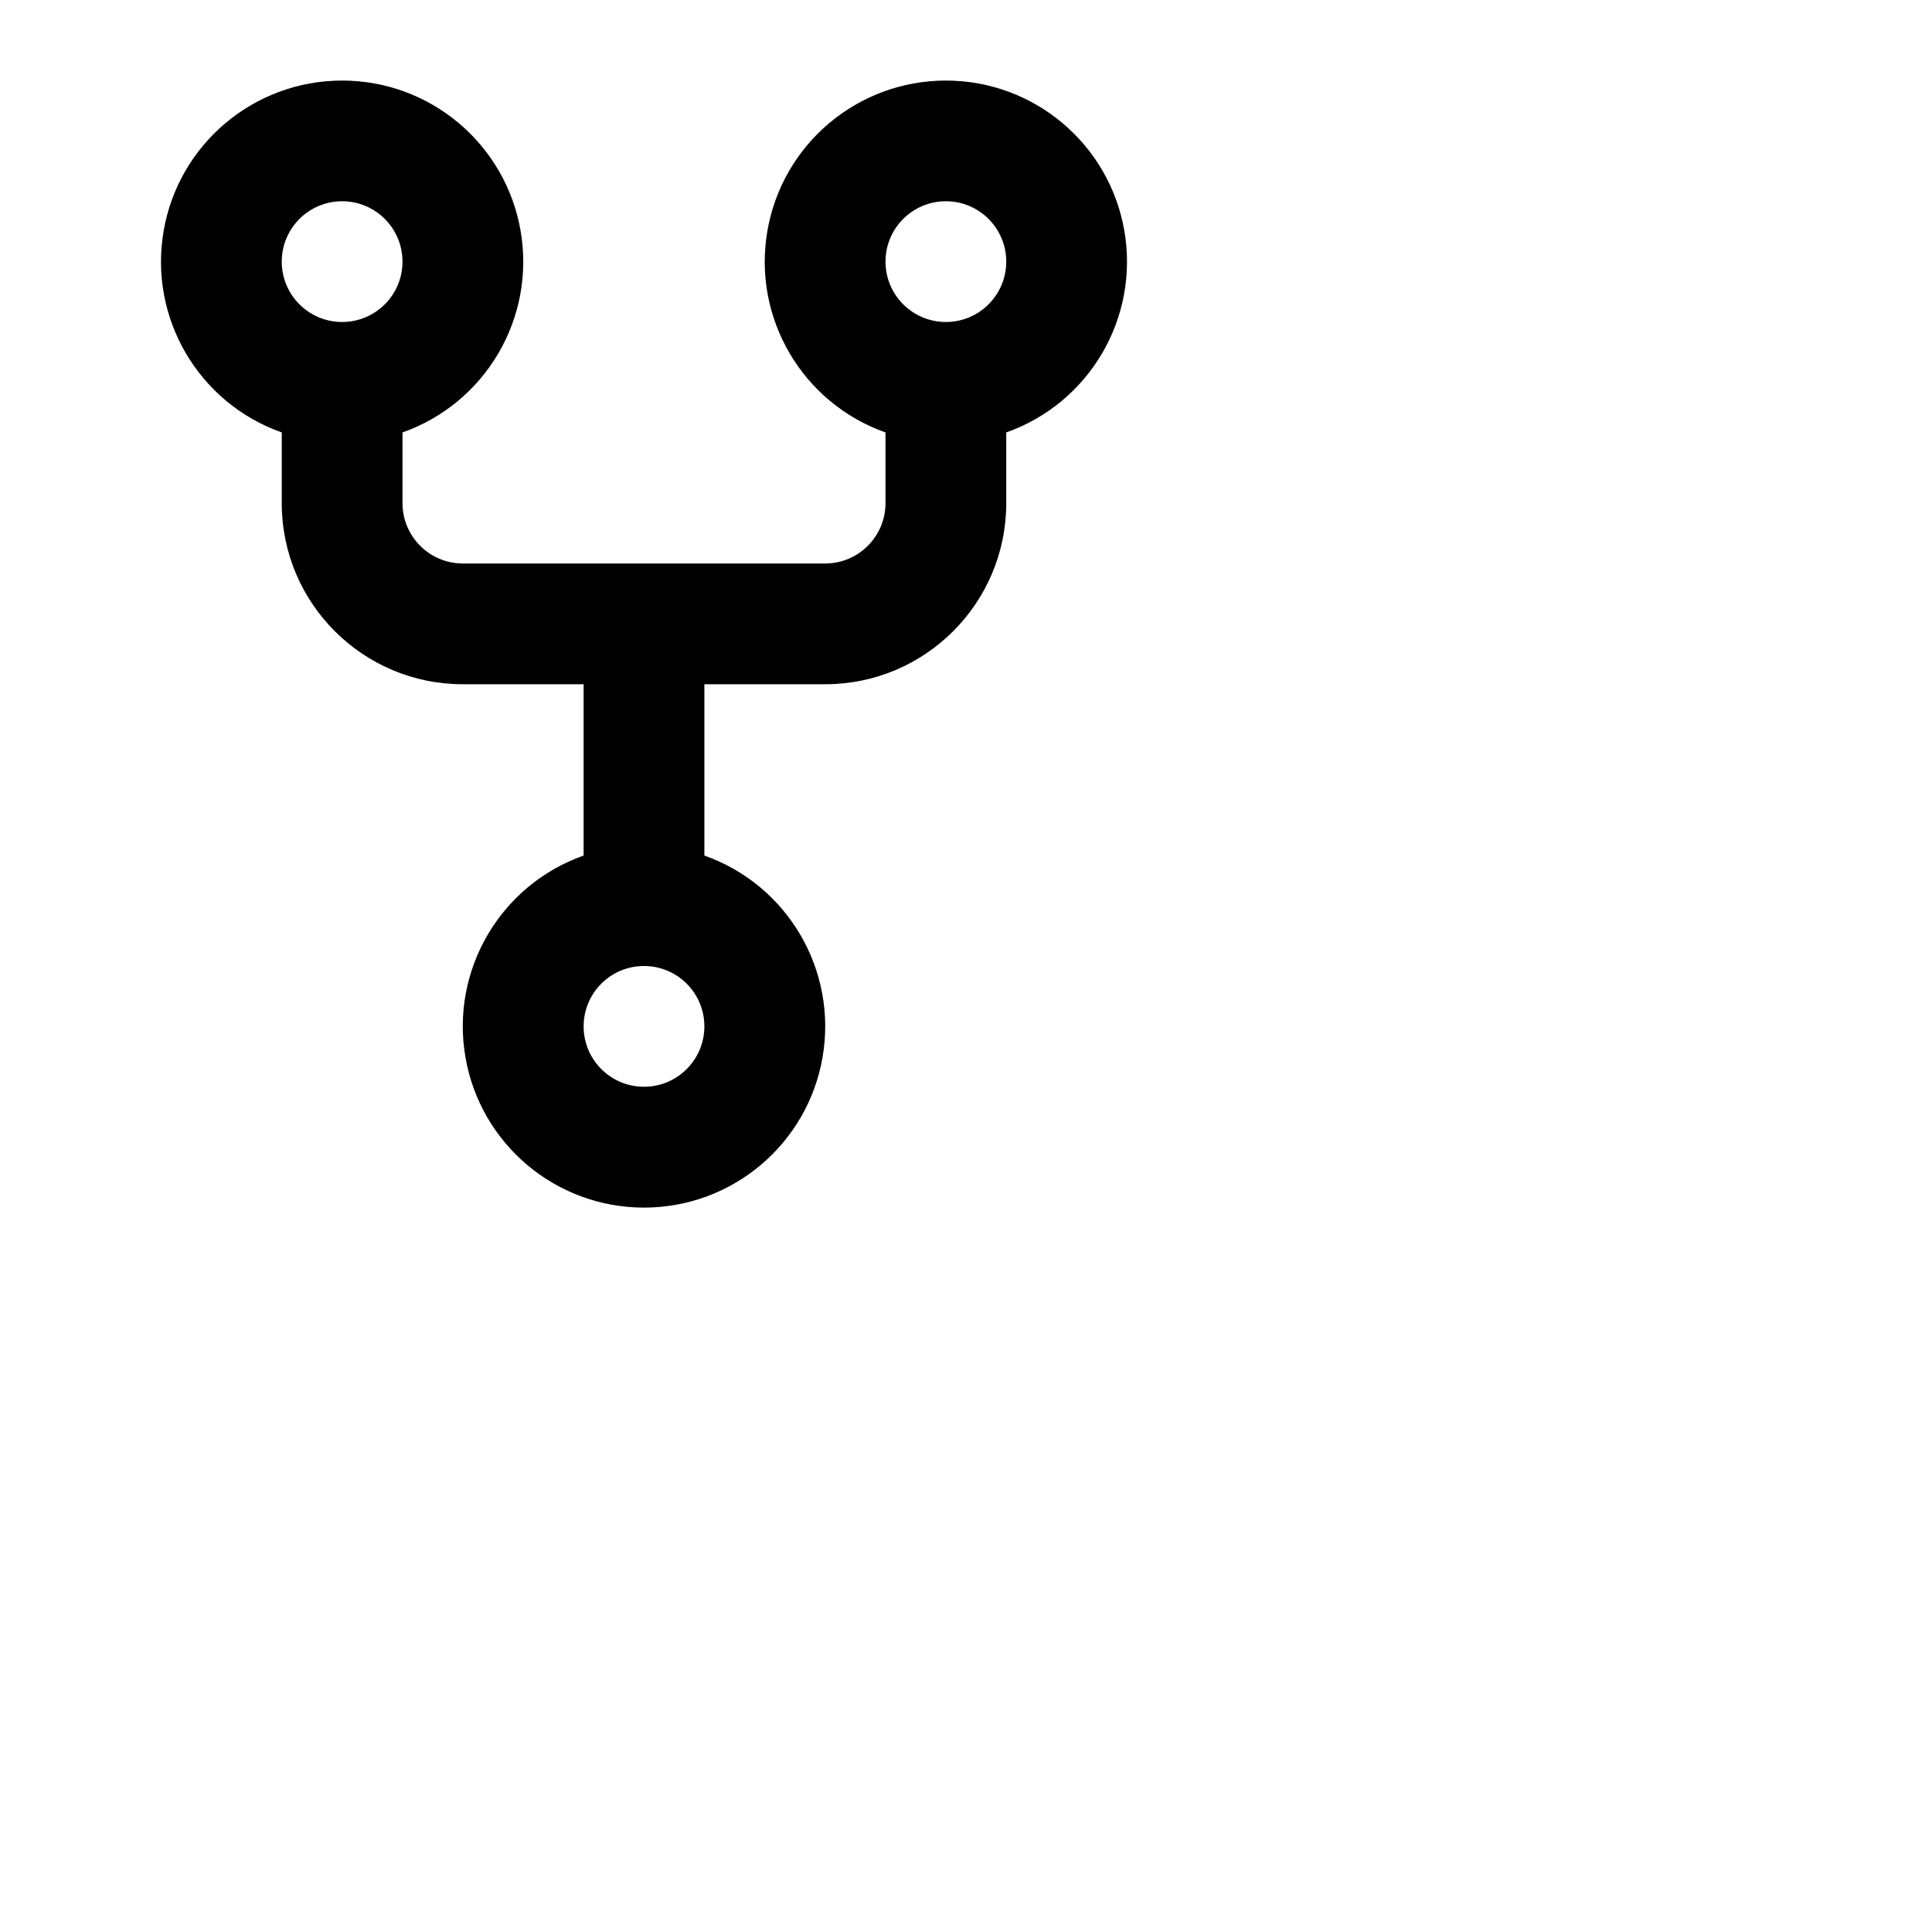
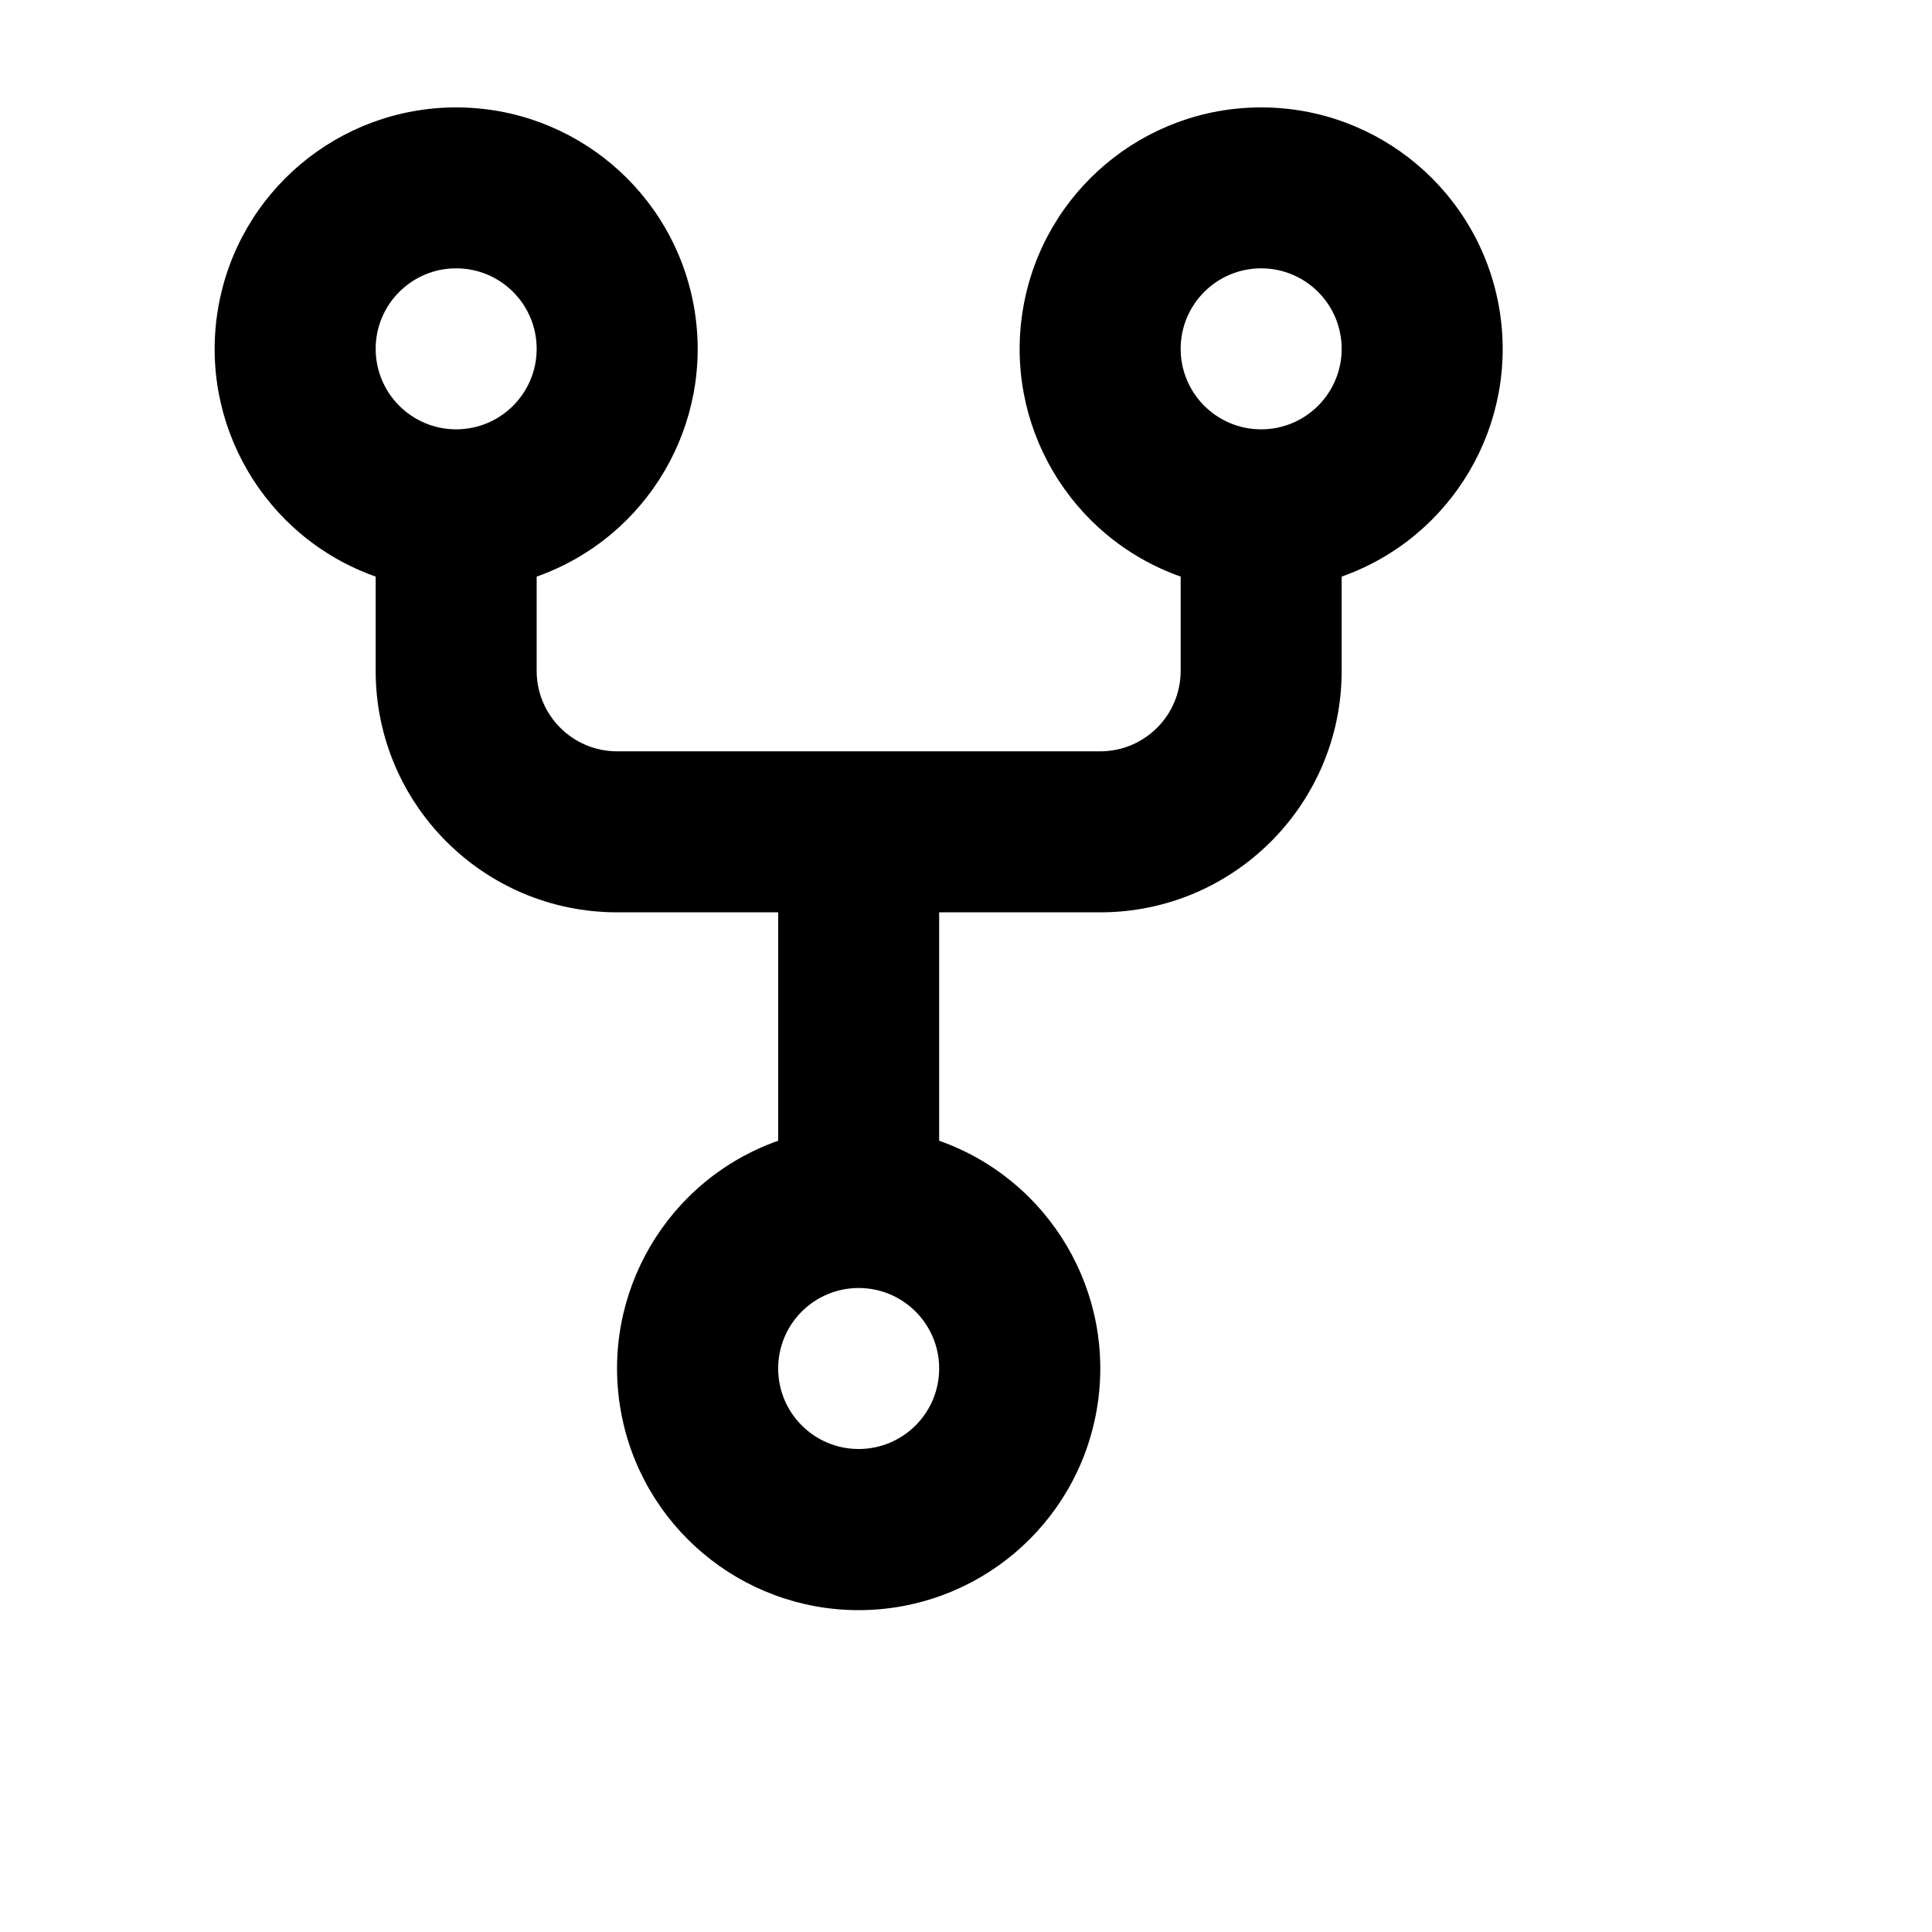
- <svg xmlns="http://www.w3.org/2000/svg" width="24" height="24" viewBox="0 0 24 24">
+ <svg xmlns="http://www.w3.org/2000/svg" width="20" height="20" viewBox="0 0 18 18">
  <path fill-rule="evenodd" d="M5 3.25a.75.75 0 11-1.5 0 .75.75 0 011.5 0zm0 2.122a2.25 2.25 0 10-1.5 0v.878A2.25 2.25 0 005.75 8.5h1.5v2.128a2.251 2.251 0 101.5 0V8.5h1.5a2.25 2.25 0 002.25-2.25v-.878a2.25 2.25 0 10-1.5 0v.878a.75.75 0 01-.75.75h-4.5A.75.75 0 015 6.25v-.878zm3.75 7.378a.75.75 0 11-1.5 0 .75.75 0 011.5 0zm3-8.75a.75.75 0 100-1.5.75.75 0 000 1.5z" />
</svg>
